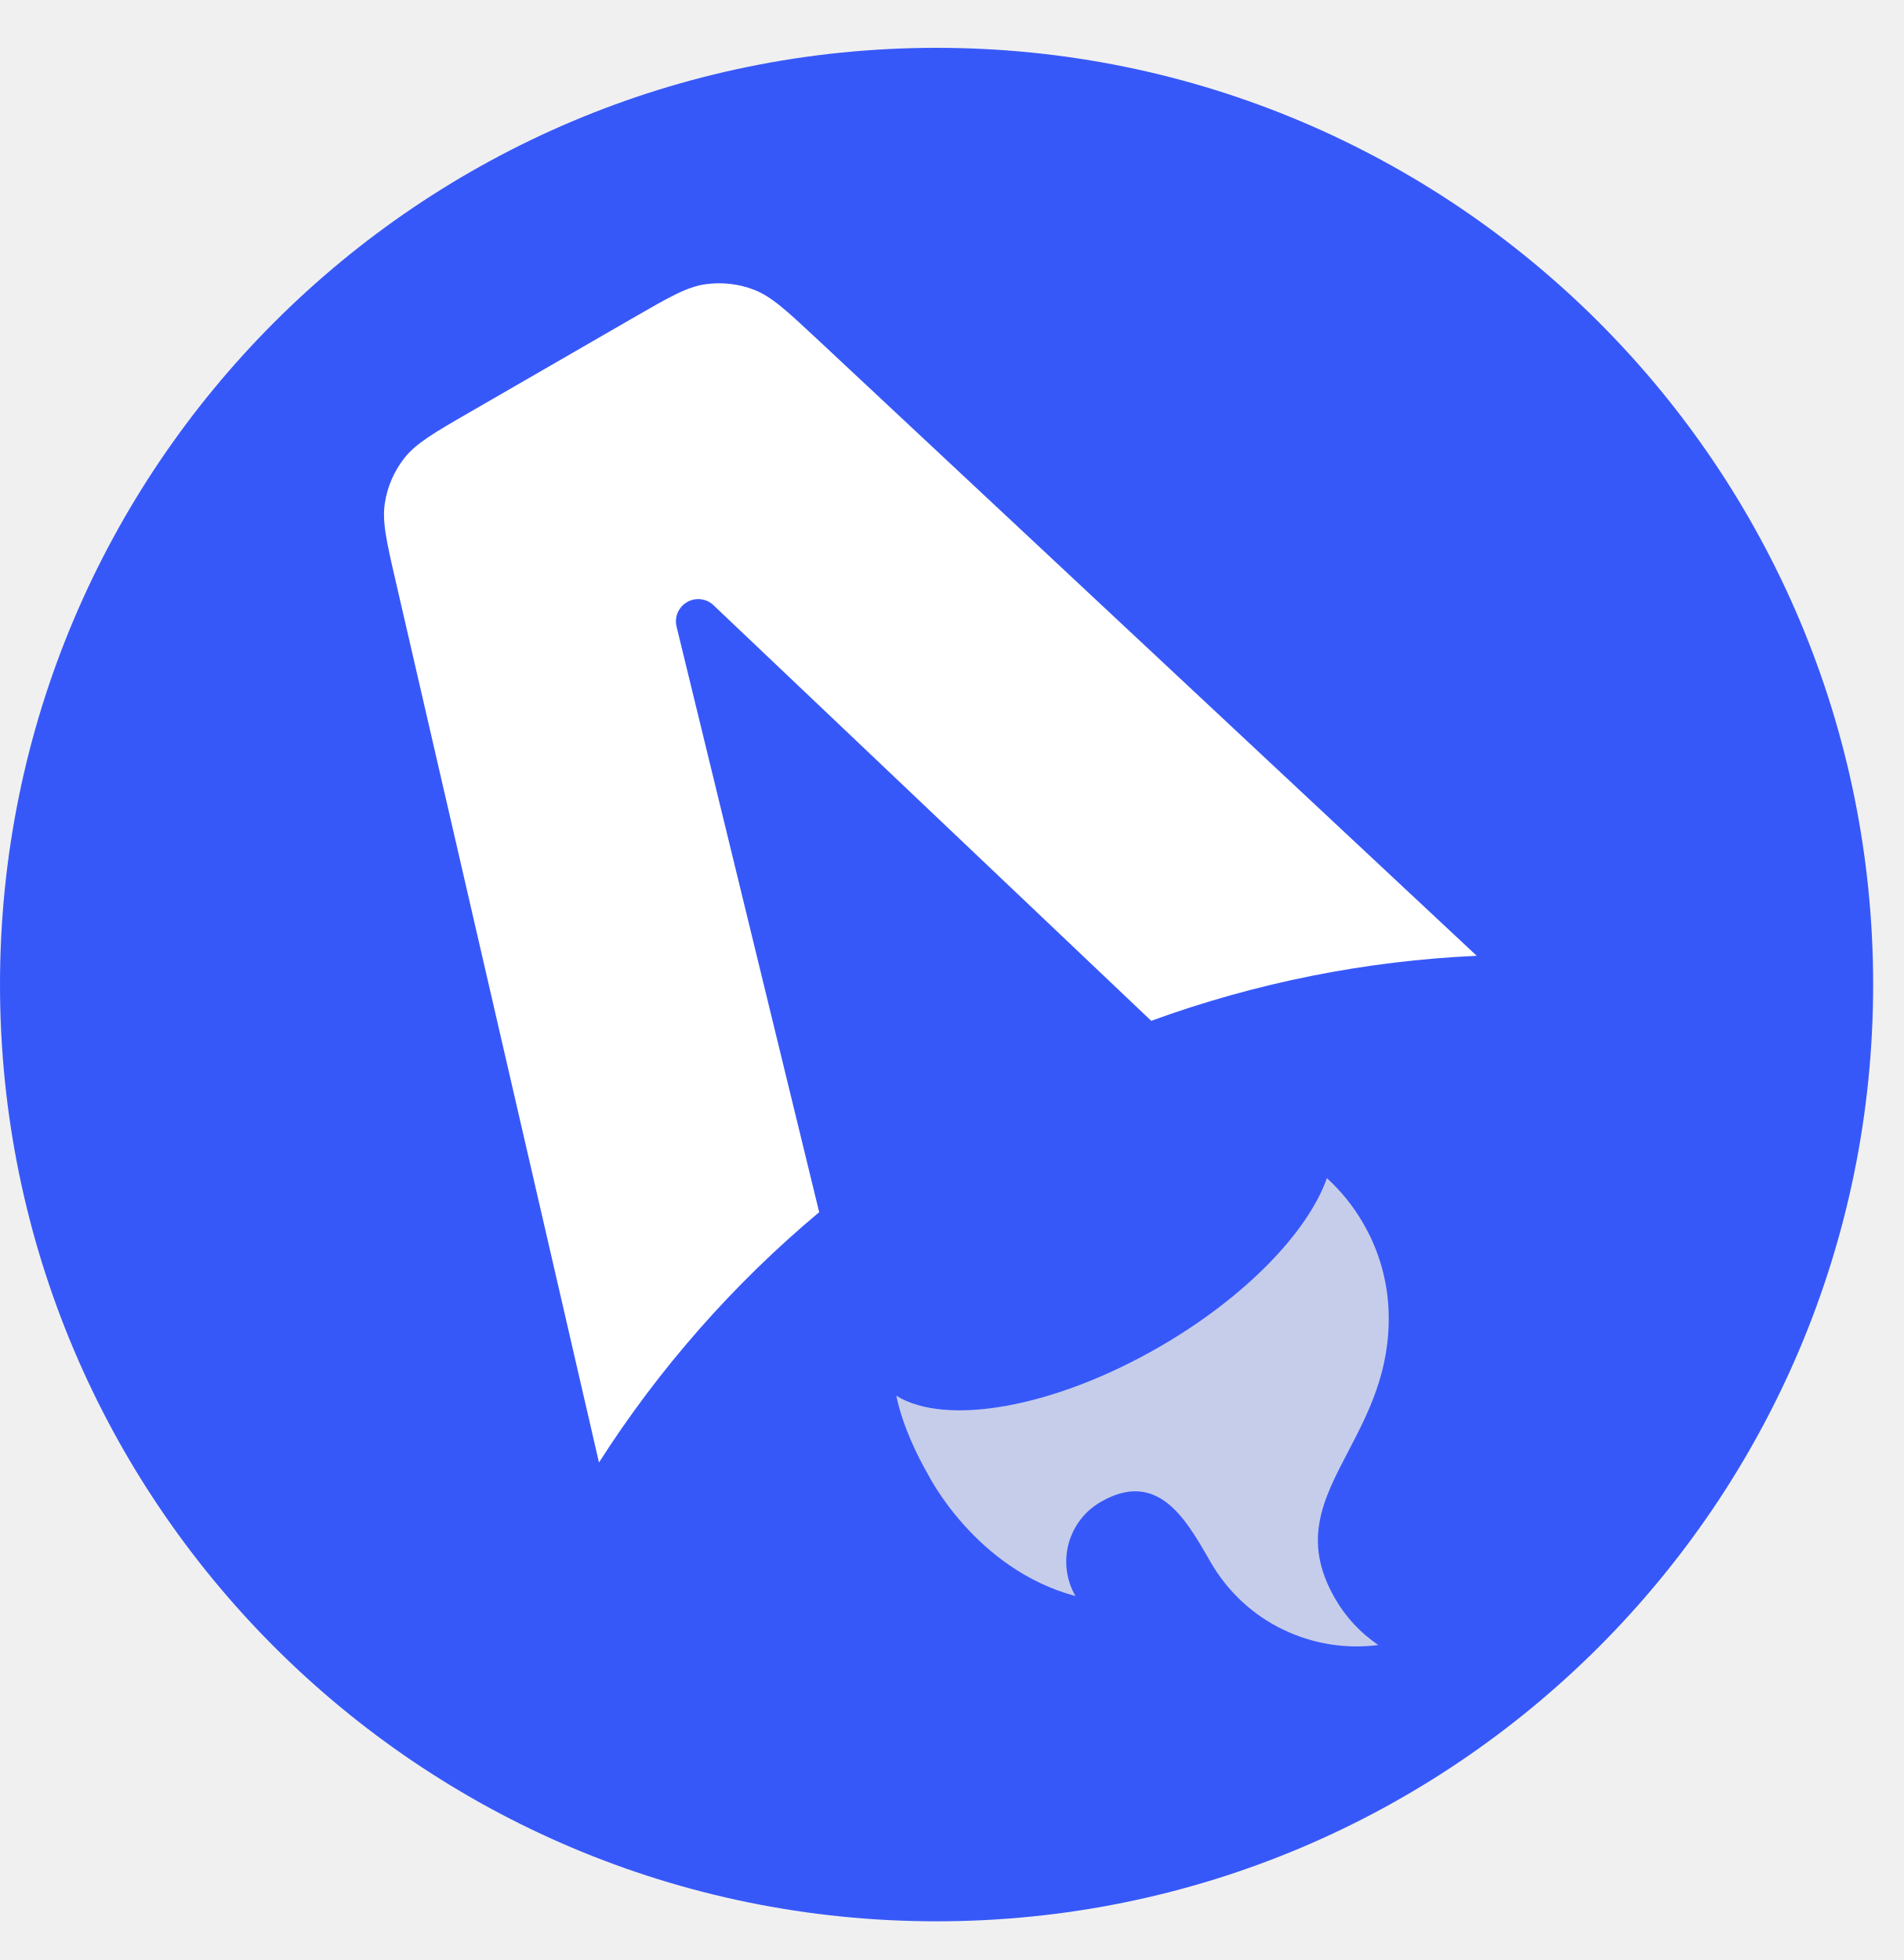
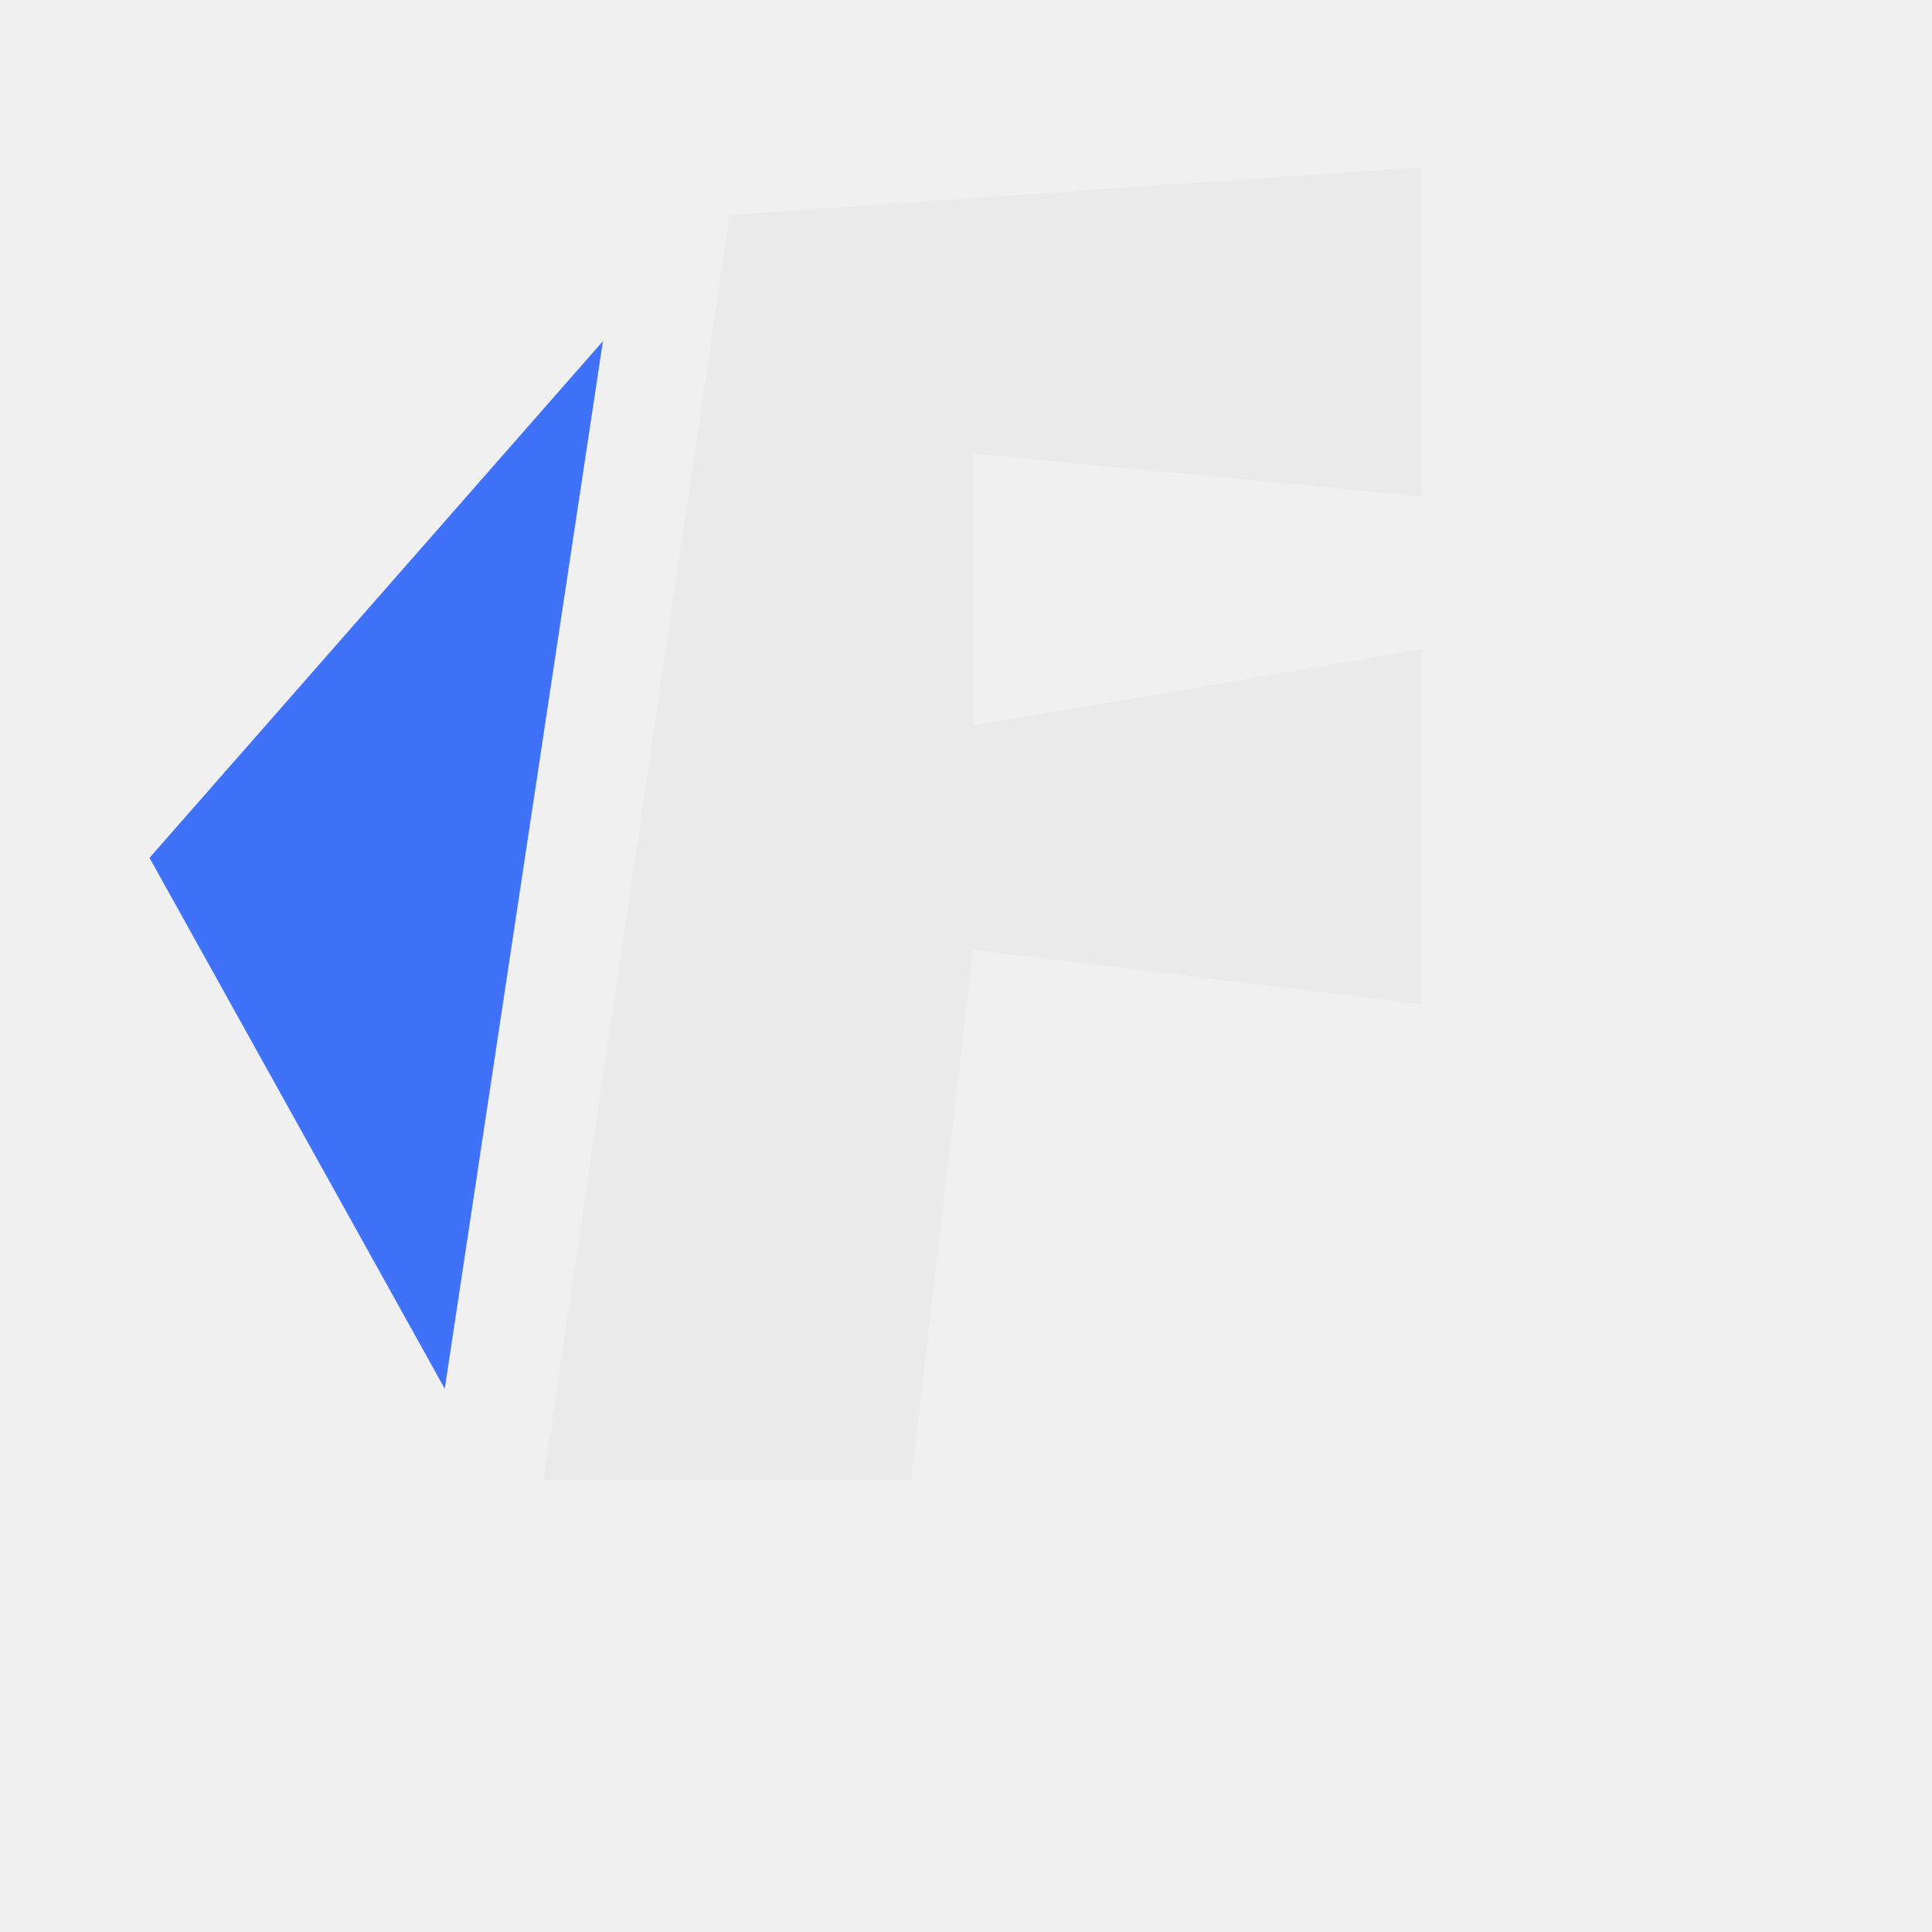
- <svg xmlns="http://www.w3.org/2000/svg" width="34" height="35" viewBox="0 0 34 35" fill="none">
-   <path d="M16.727 34.309C25.965 34.309 33.455 26.82 33.455 17.582C33.455 8.344 25.965 0.854 16.727 0.854C7.489 0.854 0 8.344 0 17.582C0 26.82 7.489 34.309 16.727 34.309Z" fill="#3758F9" />
-   <path d="M13.469 5.175C13.782 5.297 14.052 5.549 14.592 6.053L26.375 17.068C24.389 17.157 22.428 17.549 20.561 18.229L12.744 10.808C12.682 10.748 12.602 10.711 12.517 10.701C12.431 10.691 12.345 10.709 12.271 10.752C12.196 10.795 12.138 10.861 12.104 10.94C12.07 11.019 12.063 11.107 12.084 11.191L14.631 21.646C13.1 22.927 11.773 24.434 10.698 26.116L7.07 10.391C6.904 9.673 6.822 9.314 6.874 8.982C6.919 8.689 7.039 8.413 7.222 8.18C7.43 7.916 7.749 7.731 8.388 7.362L11.307 5.677C11.947 5.308 12.266 5.123 12.599 5.076C12.893 5.034 13.192 5.068 13.469 5.175Z" fill="white" />
-   <path d="M23.699 21.038C23.359 21.999 22.247 23.163 20.705 24.053C18.812 25.145 16.886 25.472 16.008 24.923C16.12 25.464 16.386 26.003 16.578 26.335C16.578 26.335 17.42 28.022 19.208 28.501C19.045 28.219 19.001 27.883 19.085 27.567C19.17 27.252 19.376 26.983 19.659 26.82C20.668 26.237 21.175 27.118 21.586 27.833L21.623 27.897C22.249 28.981 23.448 29.528 24.617 29.375C24.299 29.161 24.035 28.877 23.844 28.544C23.247 27.51 23.632 26.775 24.079 25.92C24.434 25.24 24.83 24.484 24.802 23.443C24.786 22.882 24.631 22.333 24.349 21.848C24.171 21.538 23.95 21.267 23.699 21.038Z" fill="#C6CDEB" />
+ <svg xmlns="http://www.w3.org/2000/svg" id="ePkdVChBRwf1" viewBox="0 0 300 300" shape-rendering="geometricPrecision" text-rendering="geometricPrecision">
+   <path d="M124.425,64.492l69.681,6.672v-51.149L86.62,27.428L57.709,223.87h57.079L124.425,141.586L194.107,150v-55.115L124.425,106.746v-42.254Z" transform="translate(26.68643 5.930319)" fill="#eaeaea" stroke-width="0.6" />
+   <path d="M91.067,82.283L70.639,155.93L32.506,118.606L91.067,82.283Z" transform="matrix(1.202251 0 0 2.208795-15.86247-128.7751)" fill="#3f72f8" stroke-width="0.6" />
</svg>
